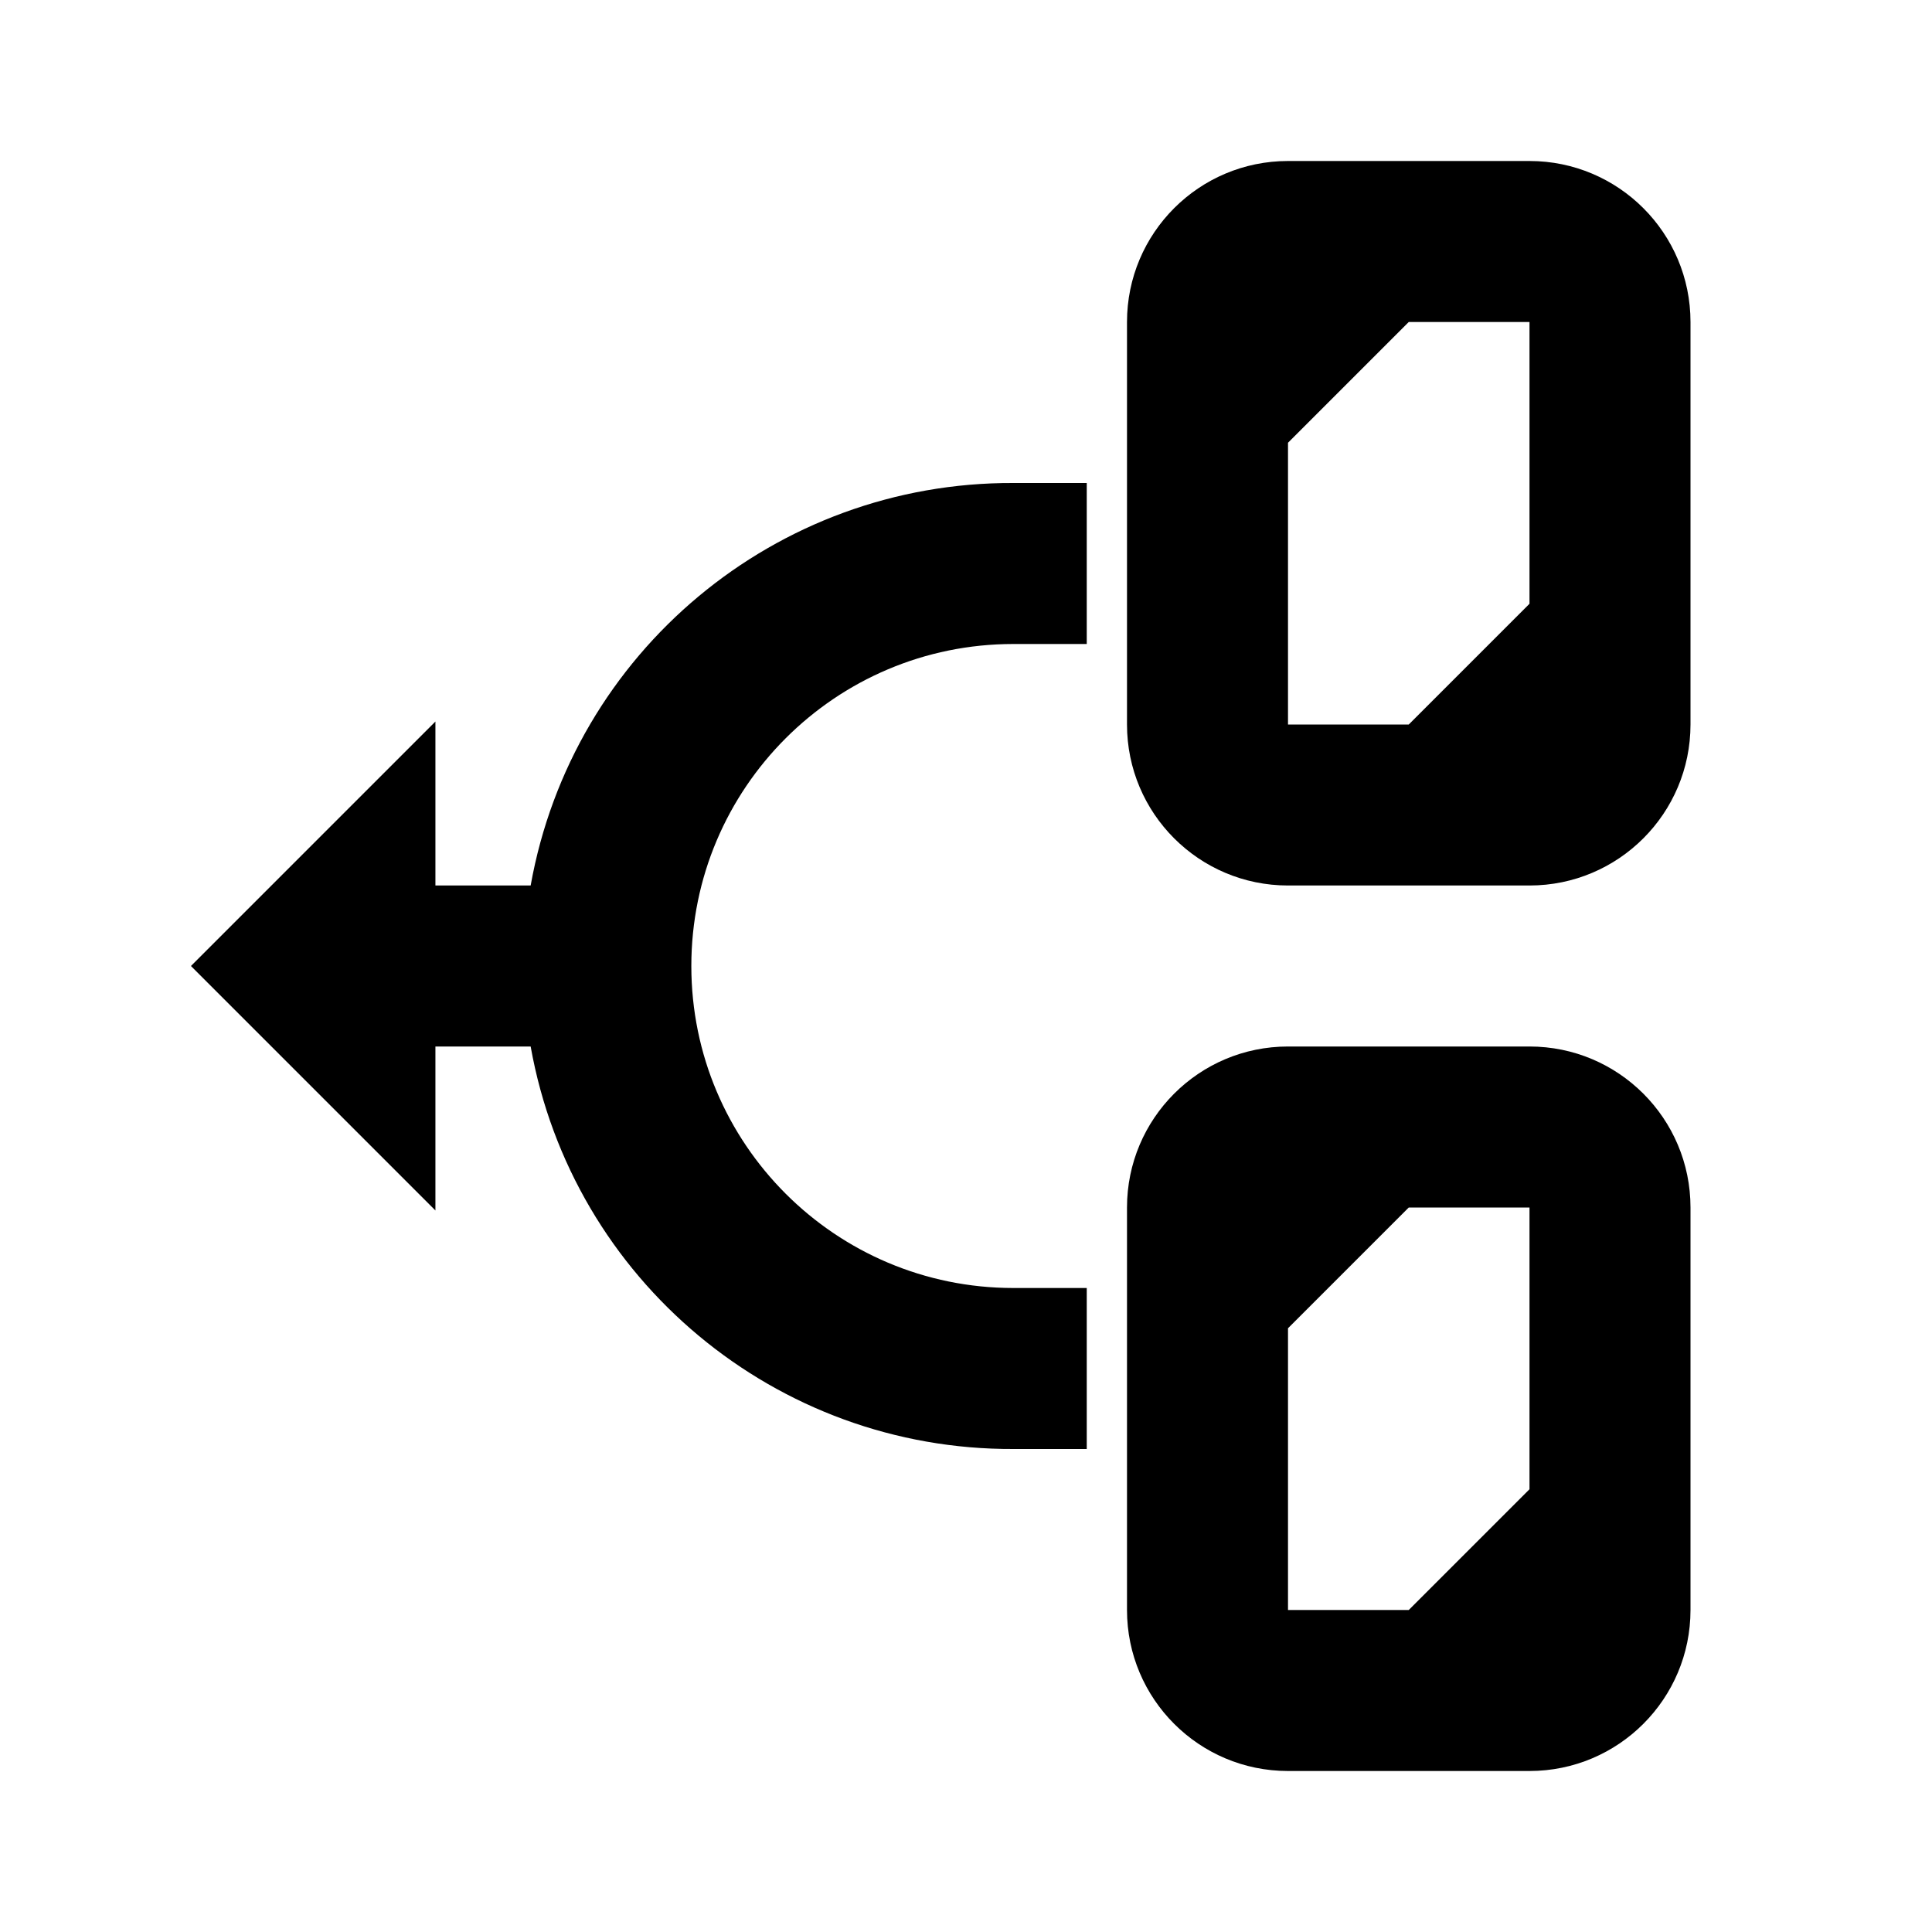
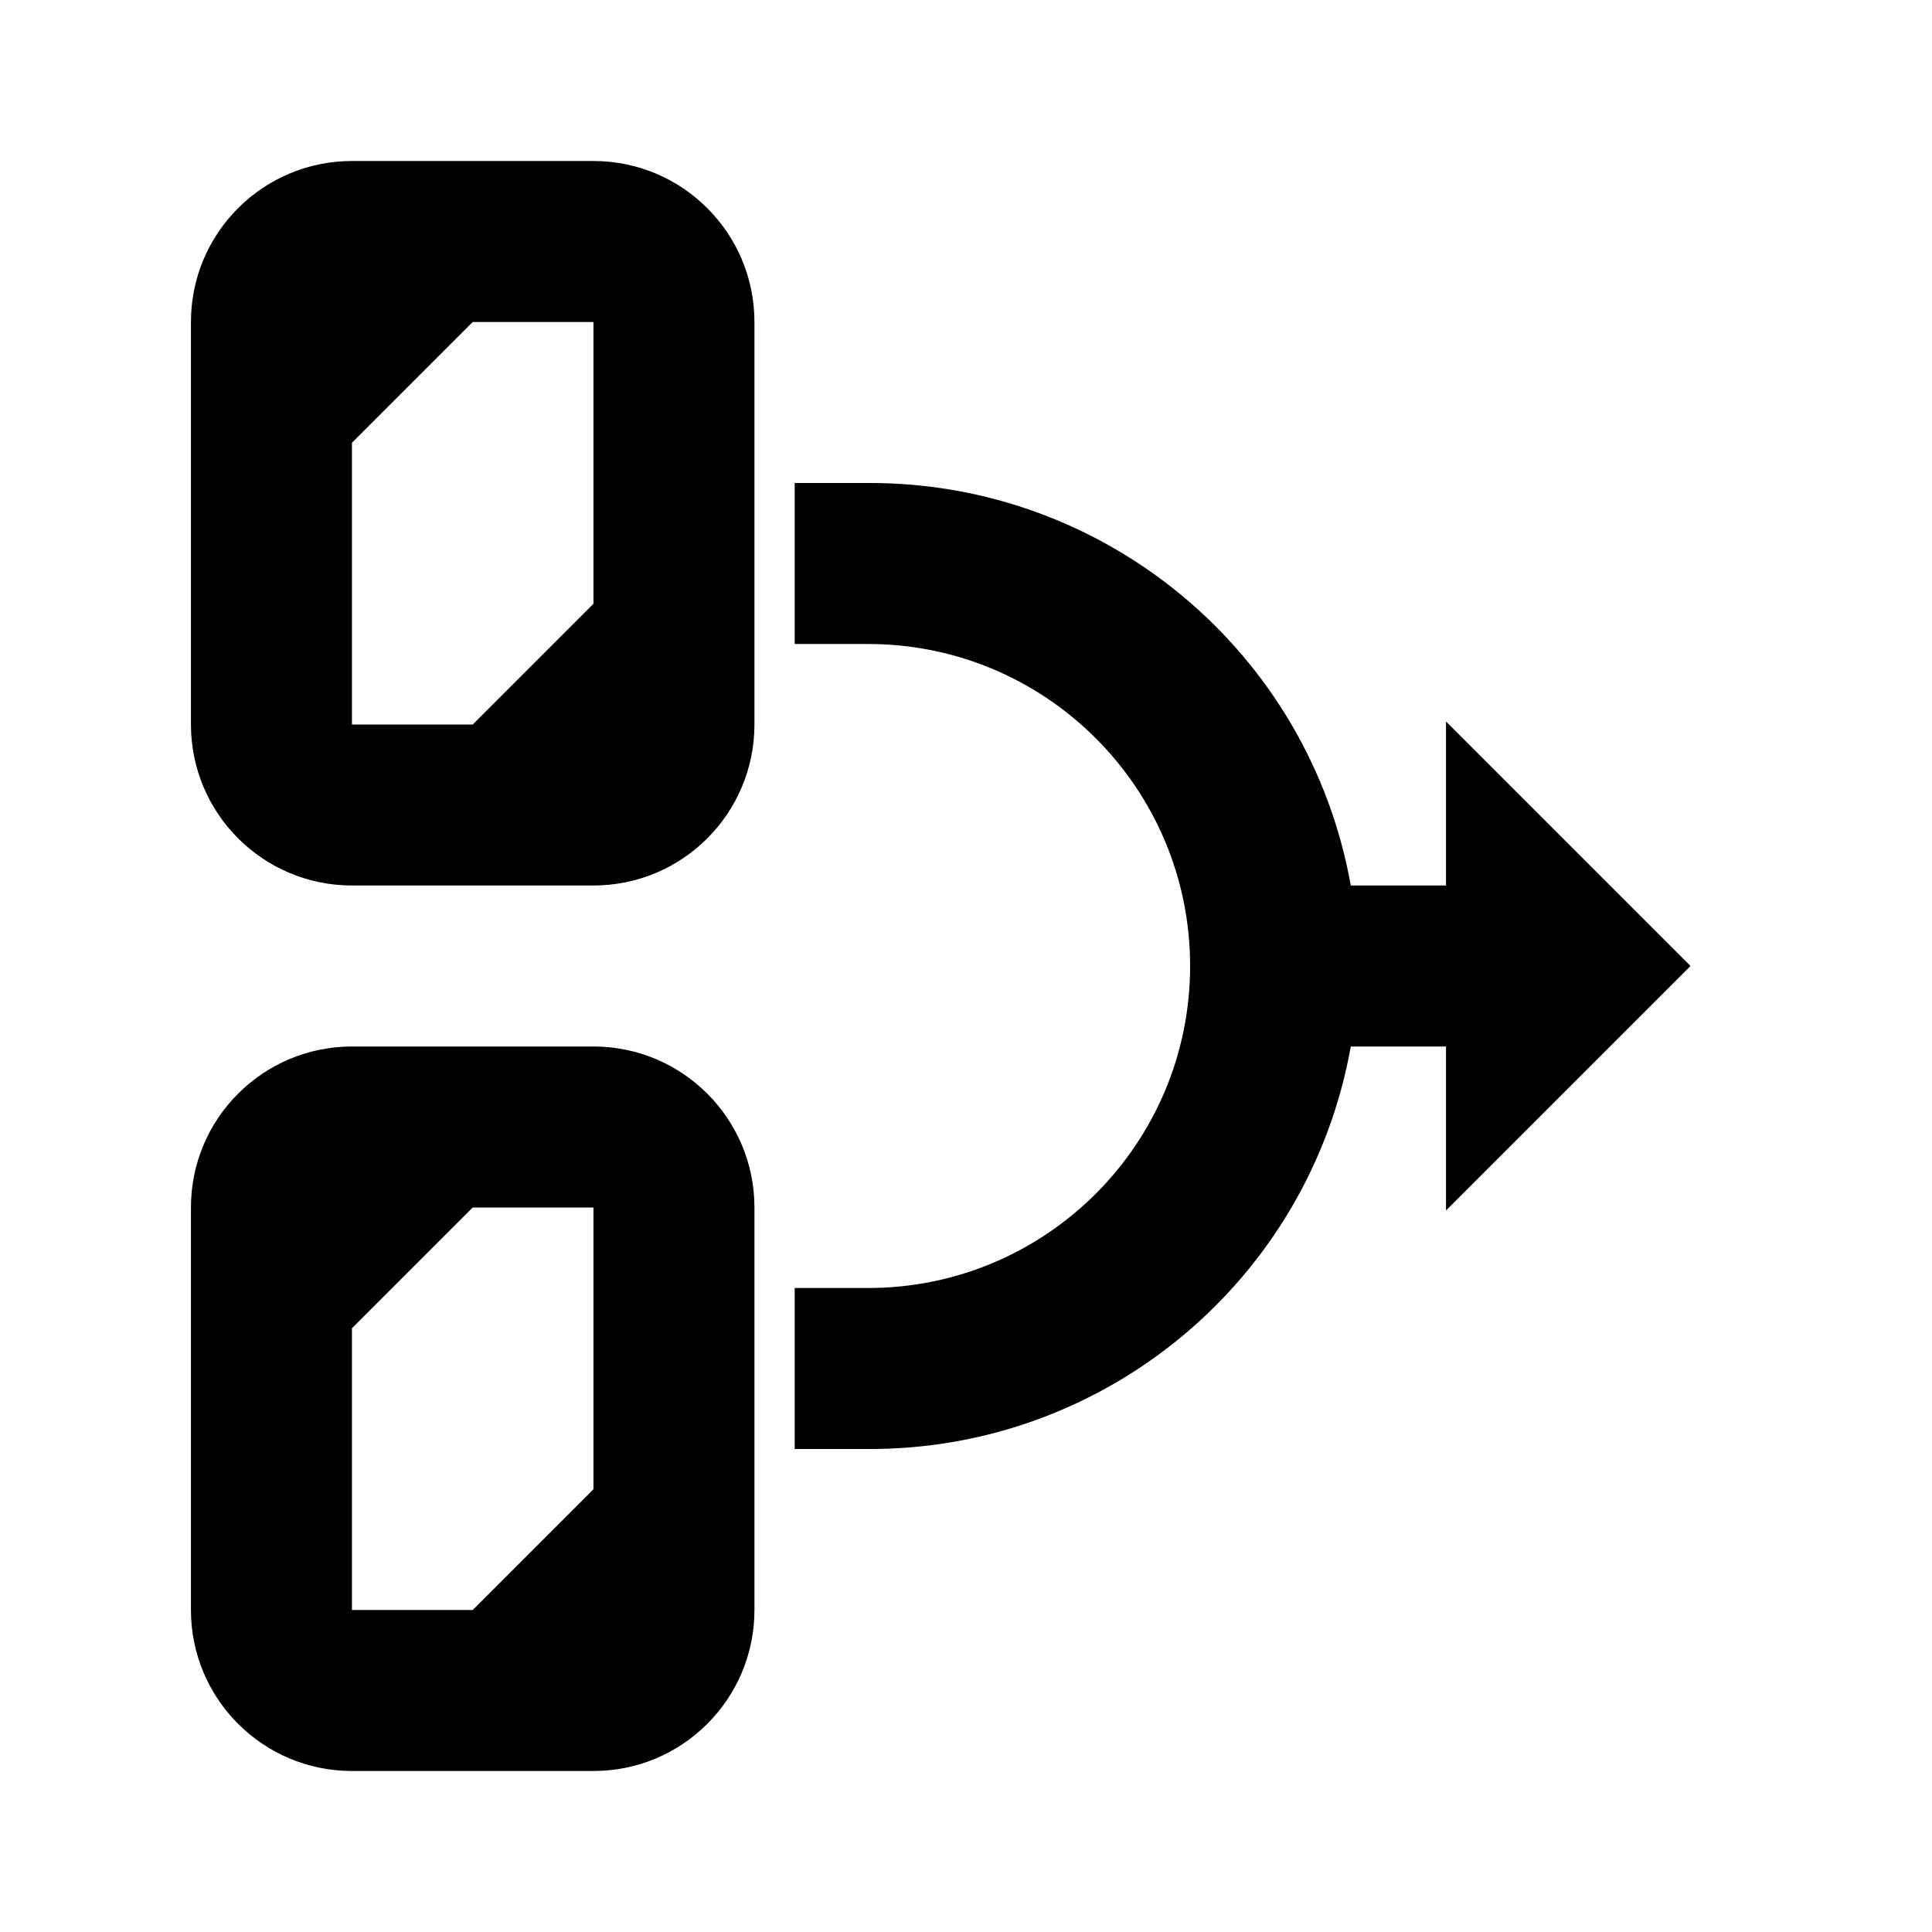
- <svg xmlns="http://www.w3.org/2000/svg" width="24" height="24" viewBox="0 0 24 24">
-   <g>
-     <path d="M6.592,11H5.409V8.963L2.372,12l3.037,3.037V13H6.592a6.067,6.067,0,0,0,6,5H13.5V16h-.912a4,4,0,1,1,0-8H13.5V6h-.912A6.067,6.067,0,0,0,6.592,11Z" fill="currentColor" />
-     <path d="M19,13H16a2,2,0,0,0-2,2v5a2,2,0,0,0,2,2h3a2,2,0,0,0,2-2V15A2,2,0,0,0,19,13Zm-3,7V16.5L17.5,15H19v3.5L17.5,20Z" fill="currentColor" />
-     <path d="M19,2H16a2,2,0,0,0-2,2V9a2,2,0,0,0,2,2h3a2,2,0,0,0,2-2V4A2,2,0,0,0,19,2ZM16,5.5,17.5,4H19V7.5L17.5,9H16Z" fill="currentColor" />
+ <svg xmlns="http://www.w3.org/2000/svg" width="24" height="24" version="1.1" viewBox="0 0 24 24">
+   <g transform="matrix(-1,0,0,1,23.372,0)" fill="currentColor">
+     <path d="m6.592 11h-1.183v-2.037l-3.037 3.037 3.037 3.037v-2.037h1.183a6.067 6.067 0 0 0 6 5h0.908v-2h-0.912a4 4 0 1 1 0-8h0.912v-2h-0.912a6.067 6.067 0 0 0-5.996 5z" />
+     <path d="m16 13h3a2 2 0 0 1 2 2v5a2 2 0 0 1-2 2h-3a2 2 0 0 1-2-2v-5a2 2 0 0 1 2-2zm3 7v-3.5l-1.5-1.5h-1.5v3.5l1.5 1.5z" />
+     <path d="m16 2h3a2 2 0 0 1 2 2v5a2 2 0 0 1-2 2h-3a2 2 0 0 1-2-2v-5a2 2 0 0 1 2-2zm3 3.5-1.5-1.5h-1.5v3.5l1.5 1.5h1.5z" />
  </g>
  <rect width="24" height="24" fill="none" />
</svg>
